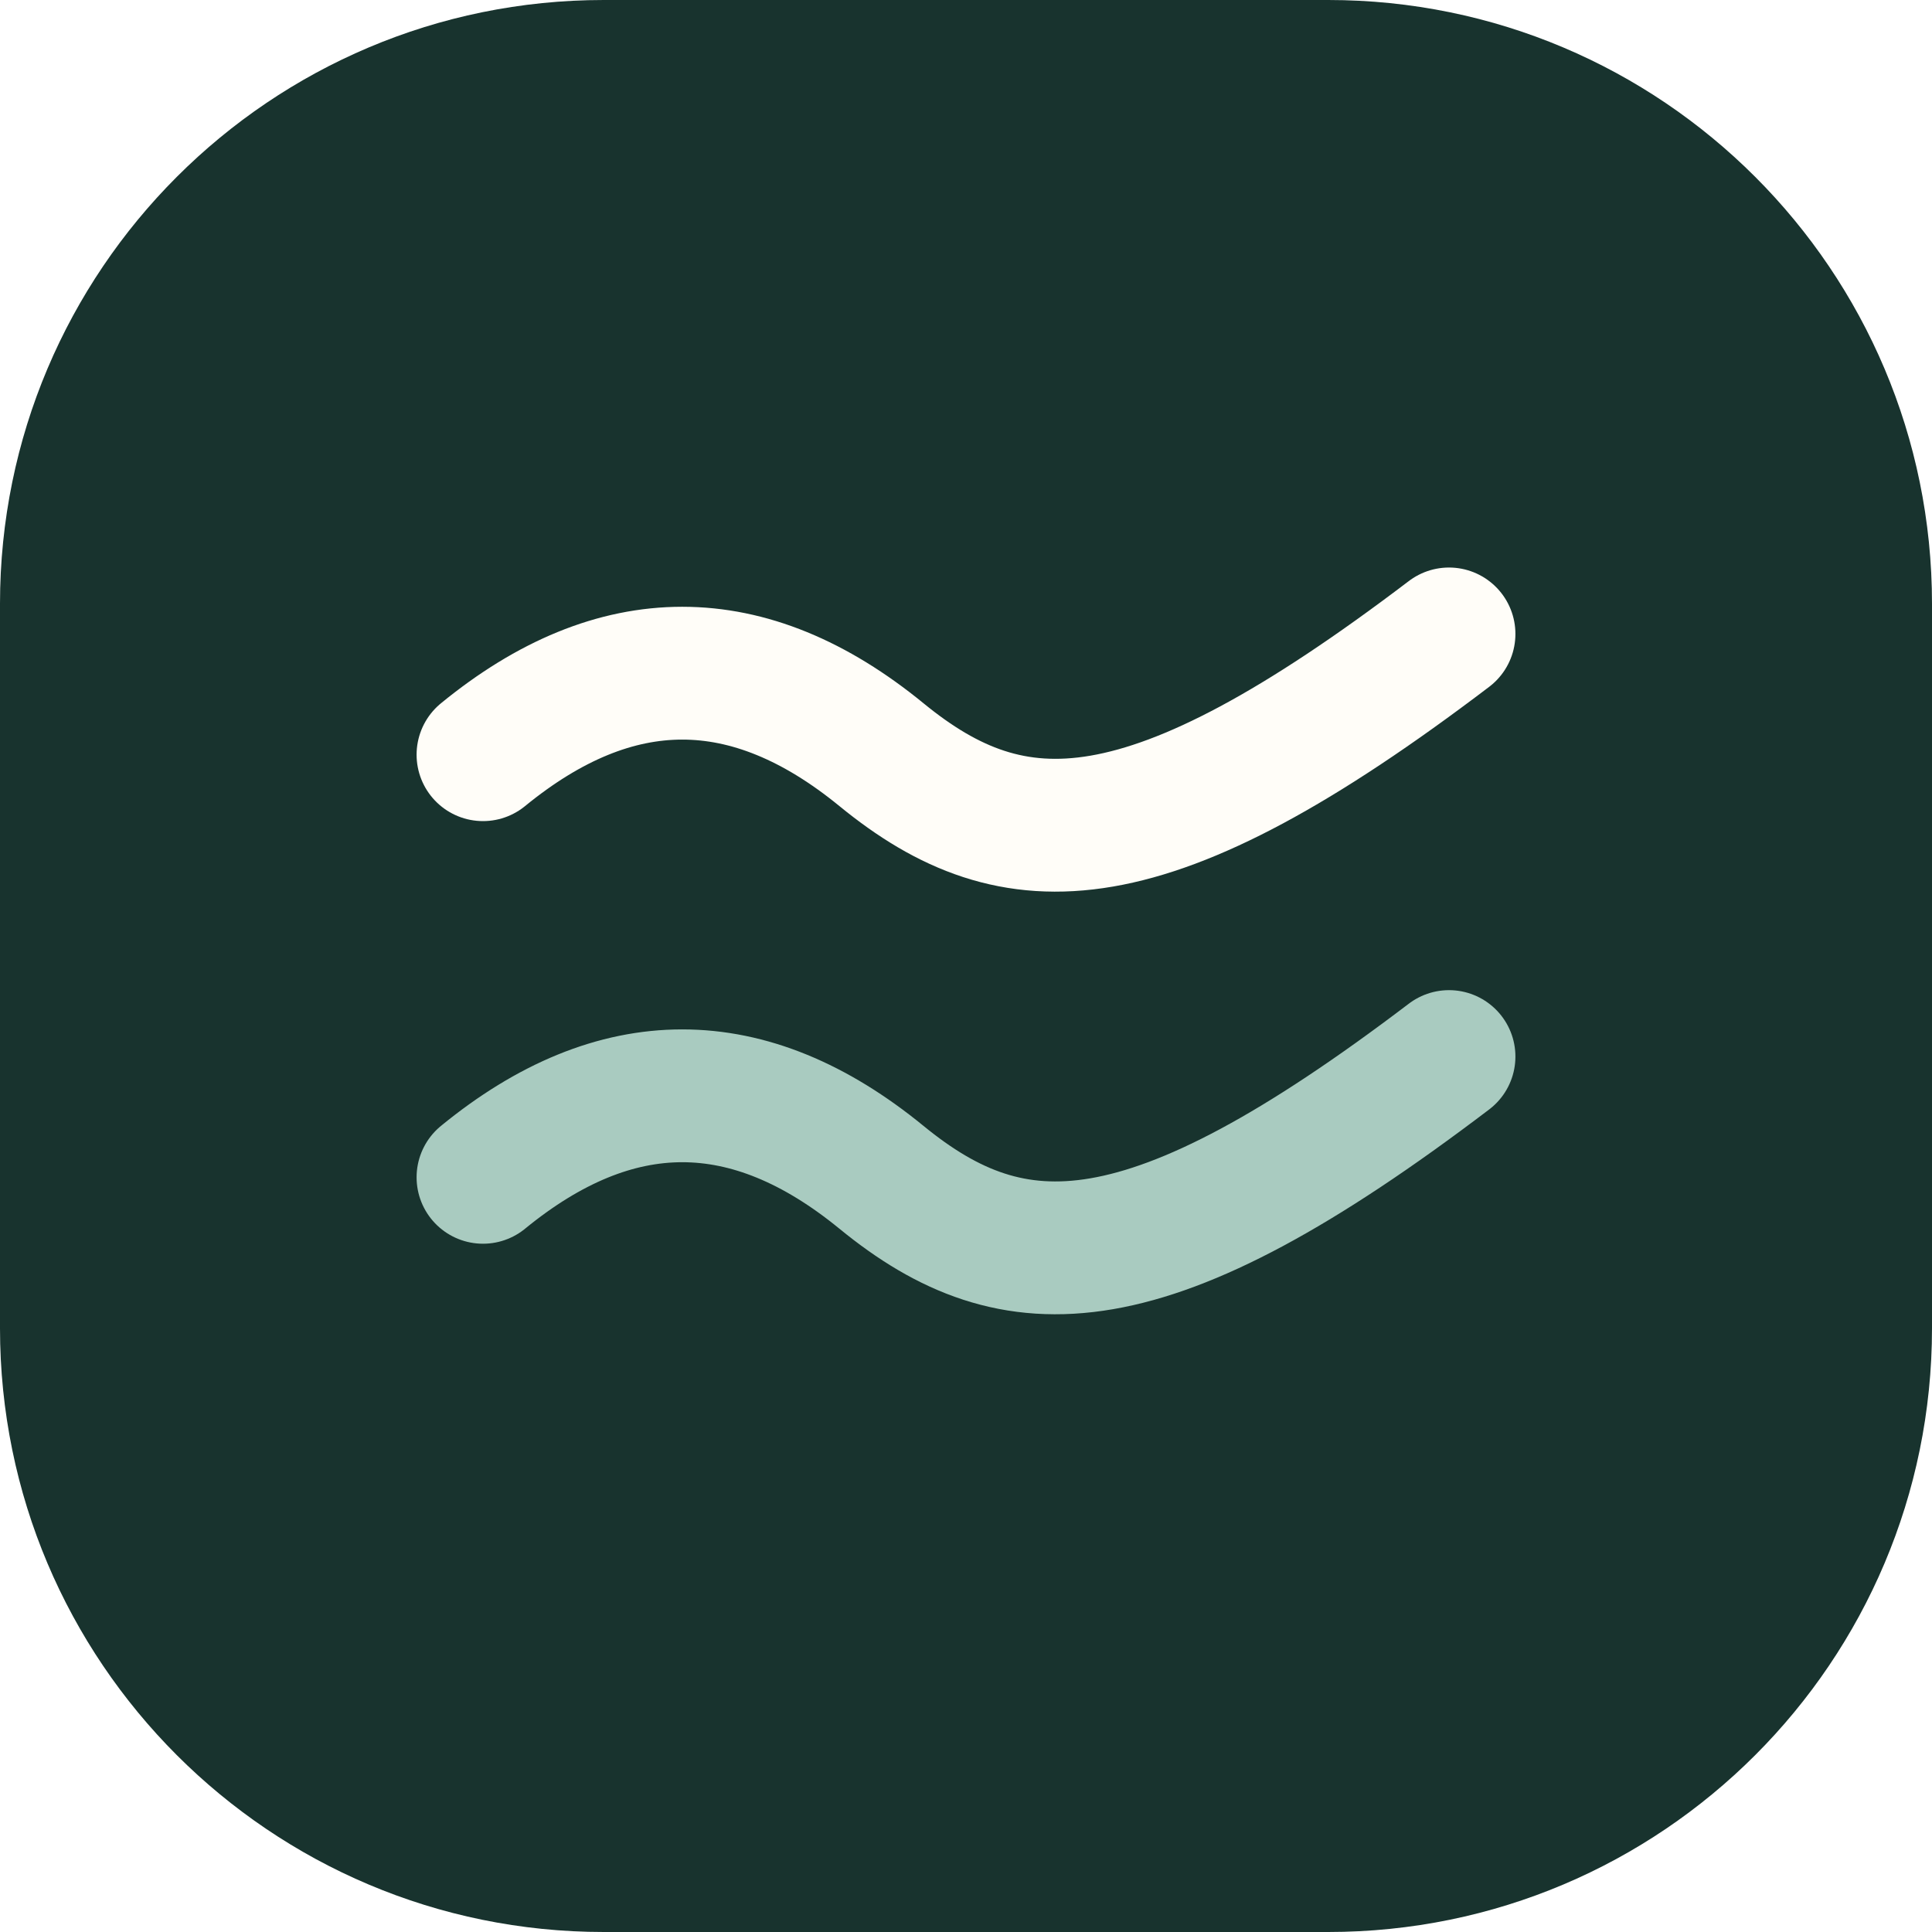
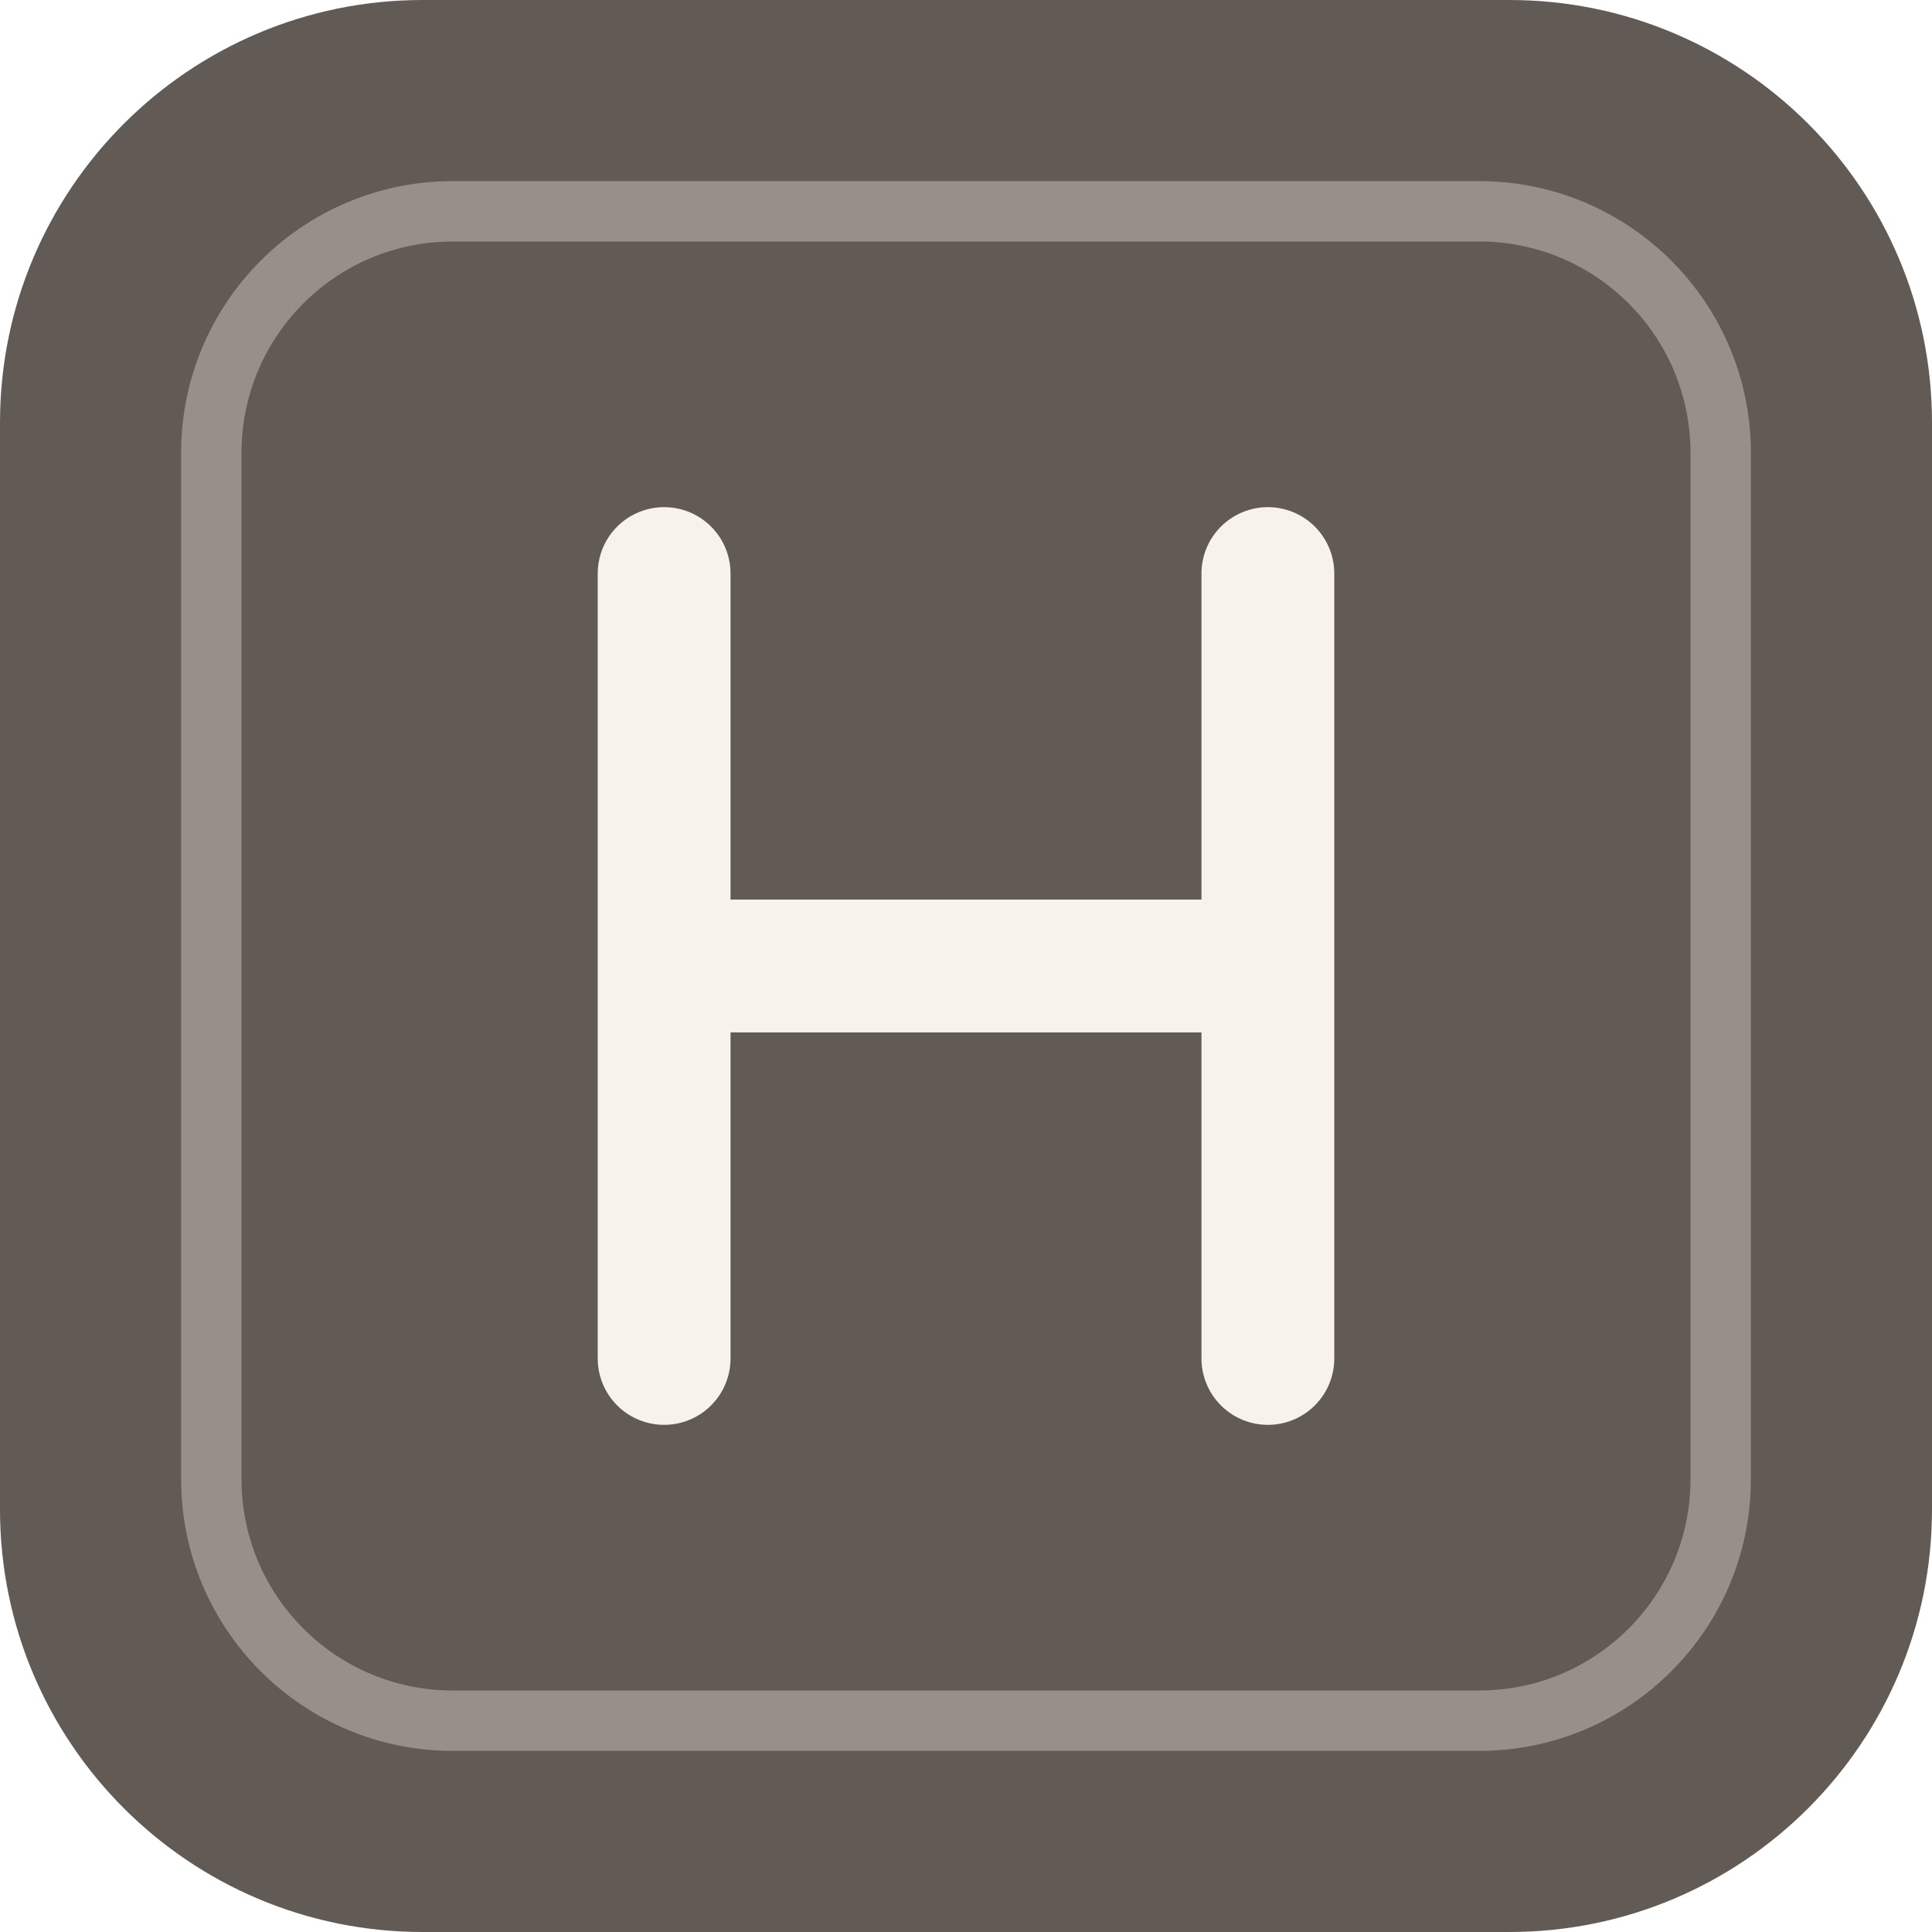
<svg xmlns="http://www.w3.org/2000/svg" width="32" height="32" viewBox="0 0 32 32" fill="none">
-   <rect width="32" height="32" rx="10" fill="#18332E" />
-   <path d="M8 12.5C10.2 10.7 12.4 10.7 14.6 12.5C16.8 14.3 19 14.3 24 10.5" stroke="#FFFDF8" stroke-width="2.2" stroke-linecap="round" />
-   <path d="M8 19.5C10.2 17.7 12.4 17.7 14.6 19.5C16.8 21.3 19 21.3 24 17.5" stroke="#A9CBC0" stroke-width="2.2" stroke-linecap="round" />
+   <rect width="32" height="32" rx="7" fill="#625B55" />
+   <rect x="3.5" y="3.5" width="25" height="25" rx="4" stroke="#F7F3EC" stroke-opacity="0.35" />
+   <path d="M11 9.5V22.5M21 9.5V22.5M11 16H21" stroke="#F7F3EC" stroke-width="2.2" stroke-linecap="round" />
</svg>
